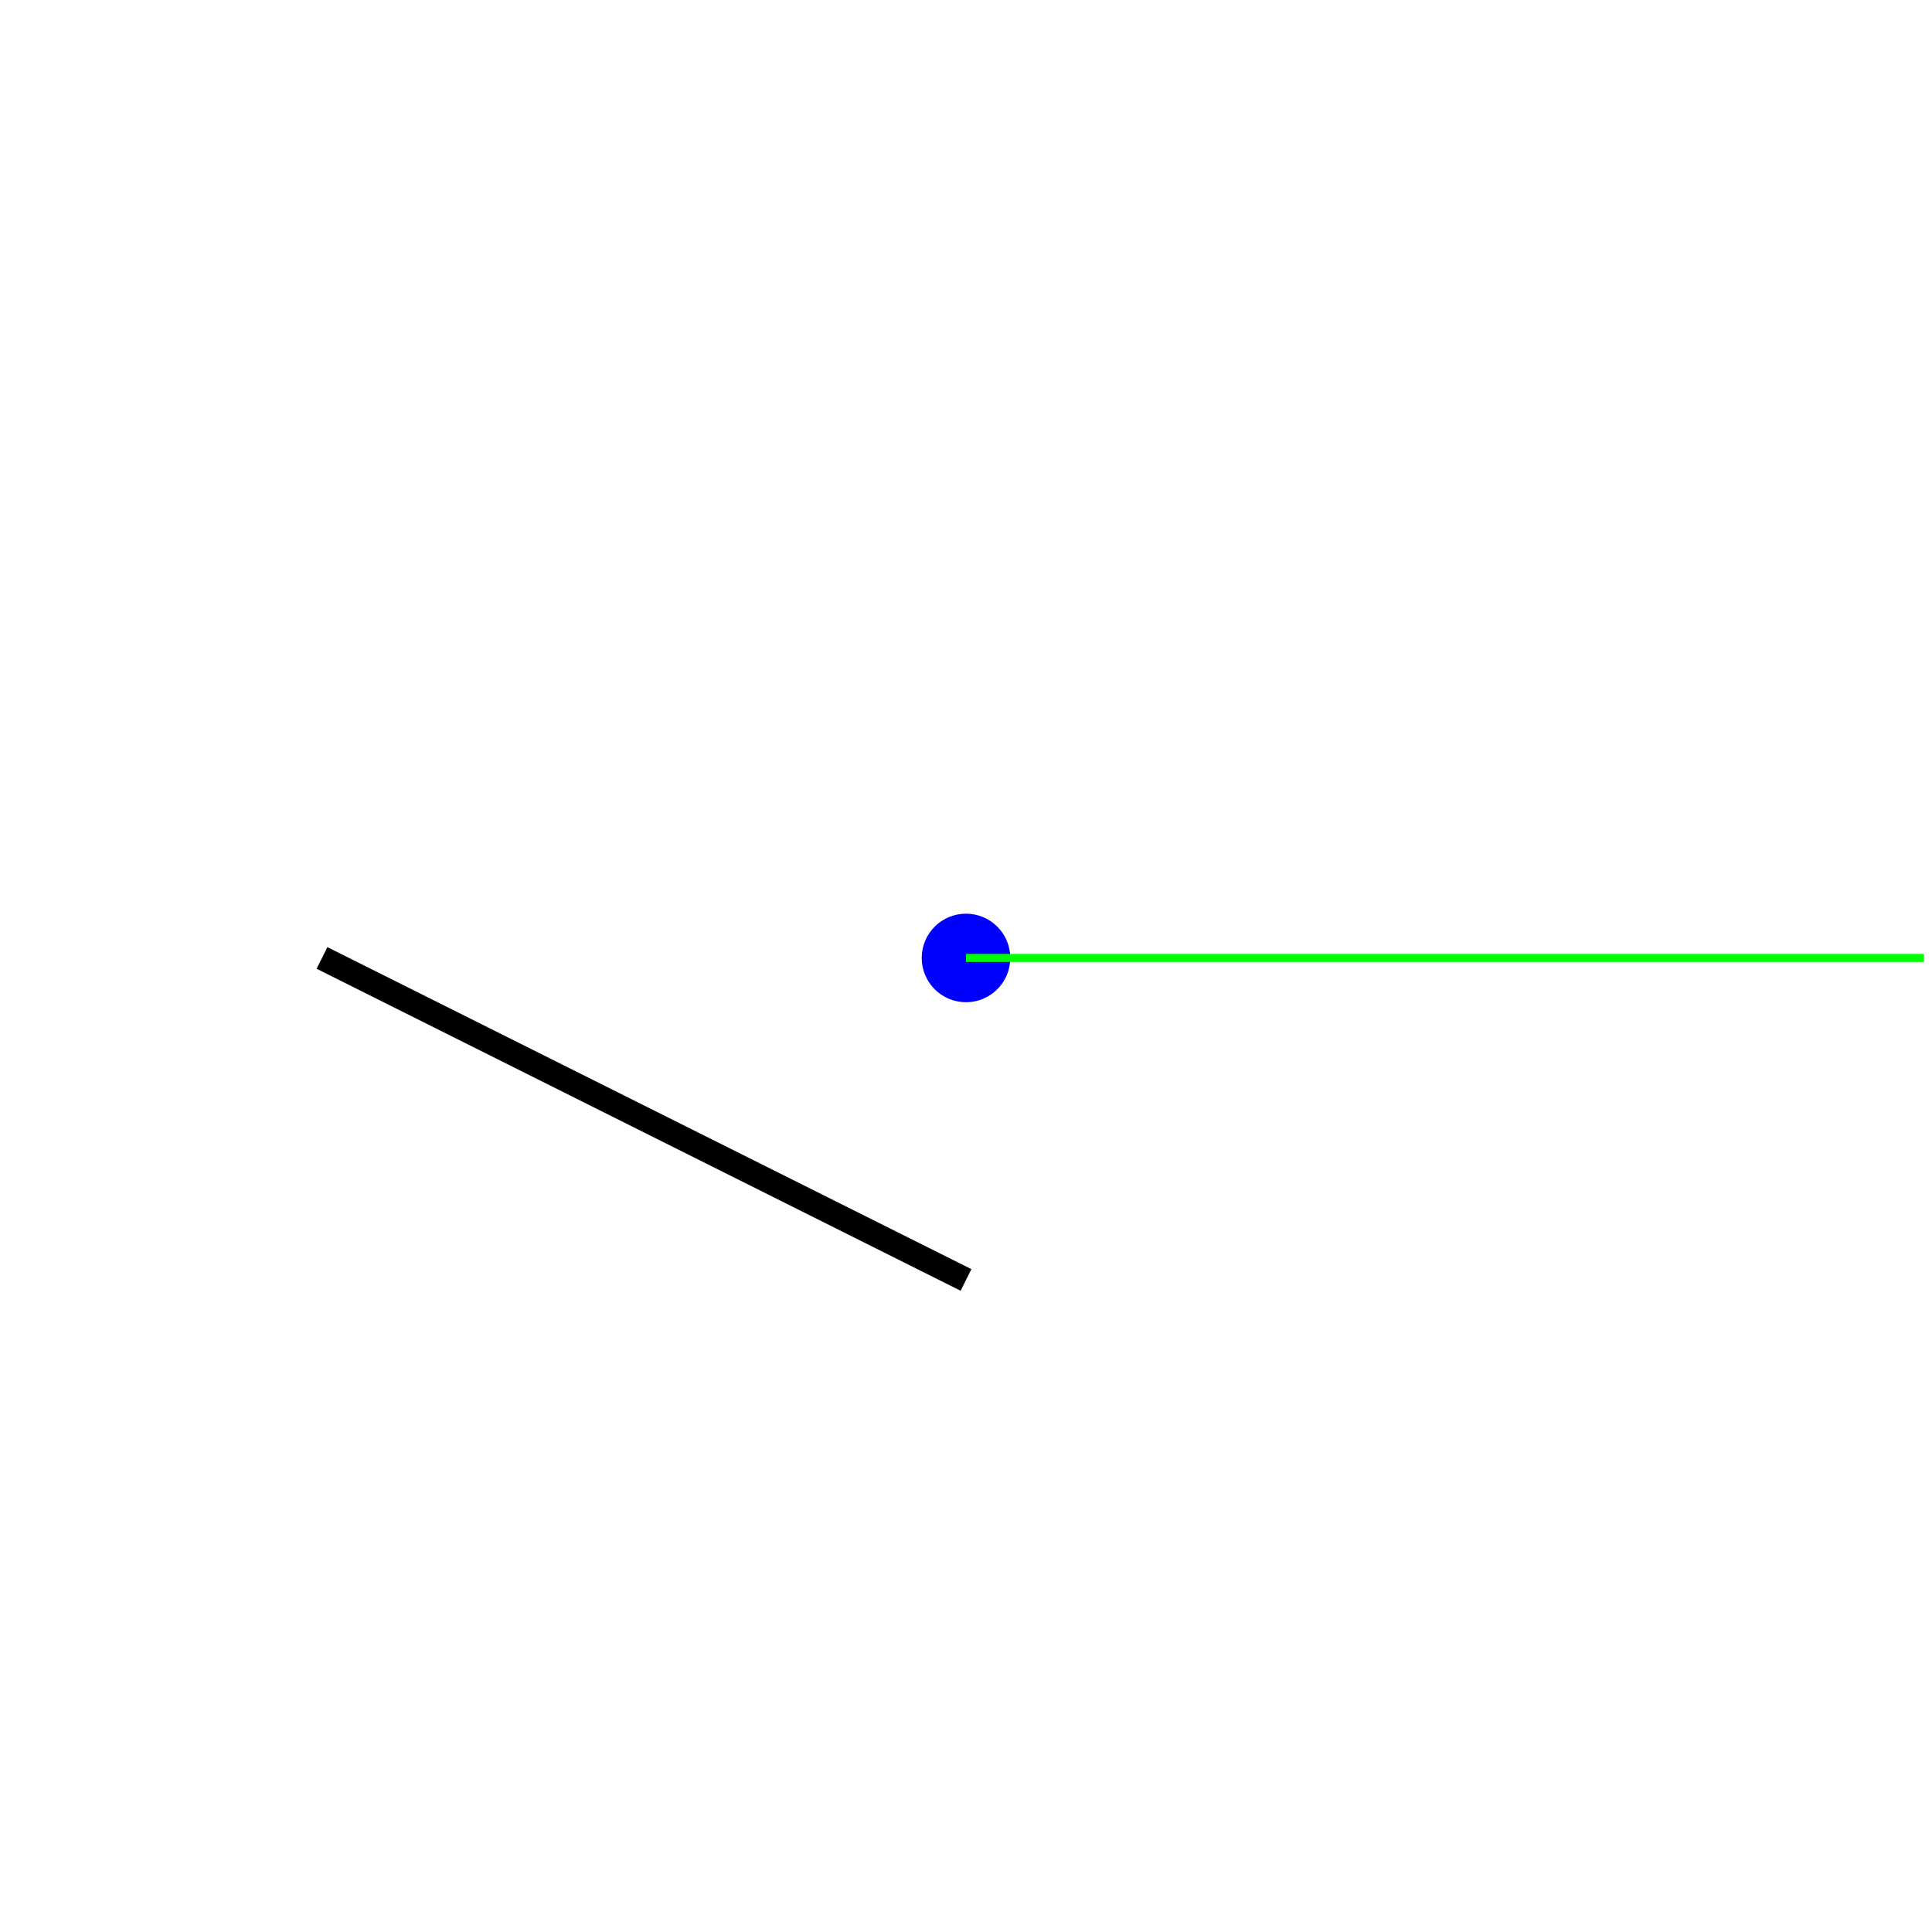
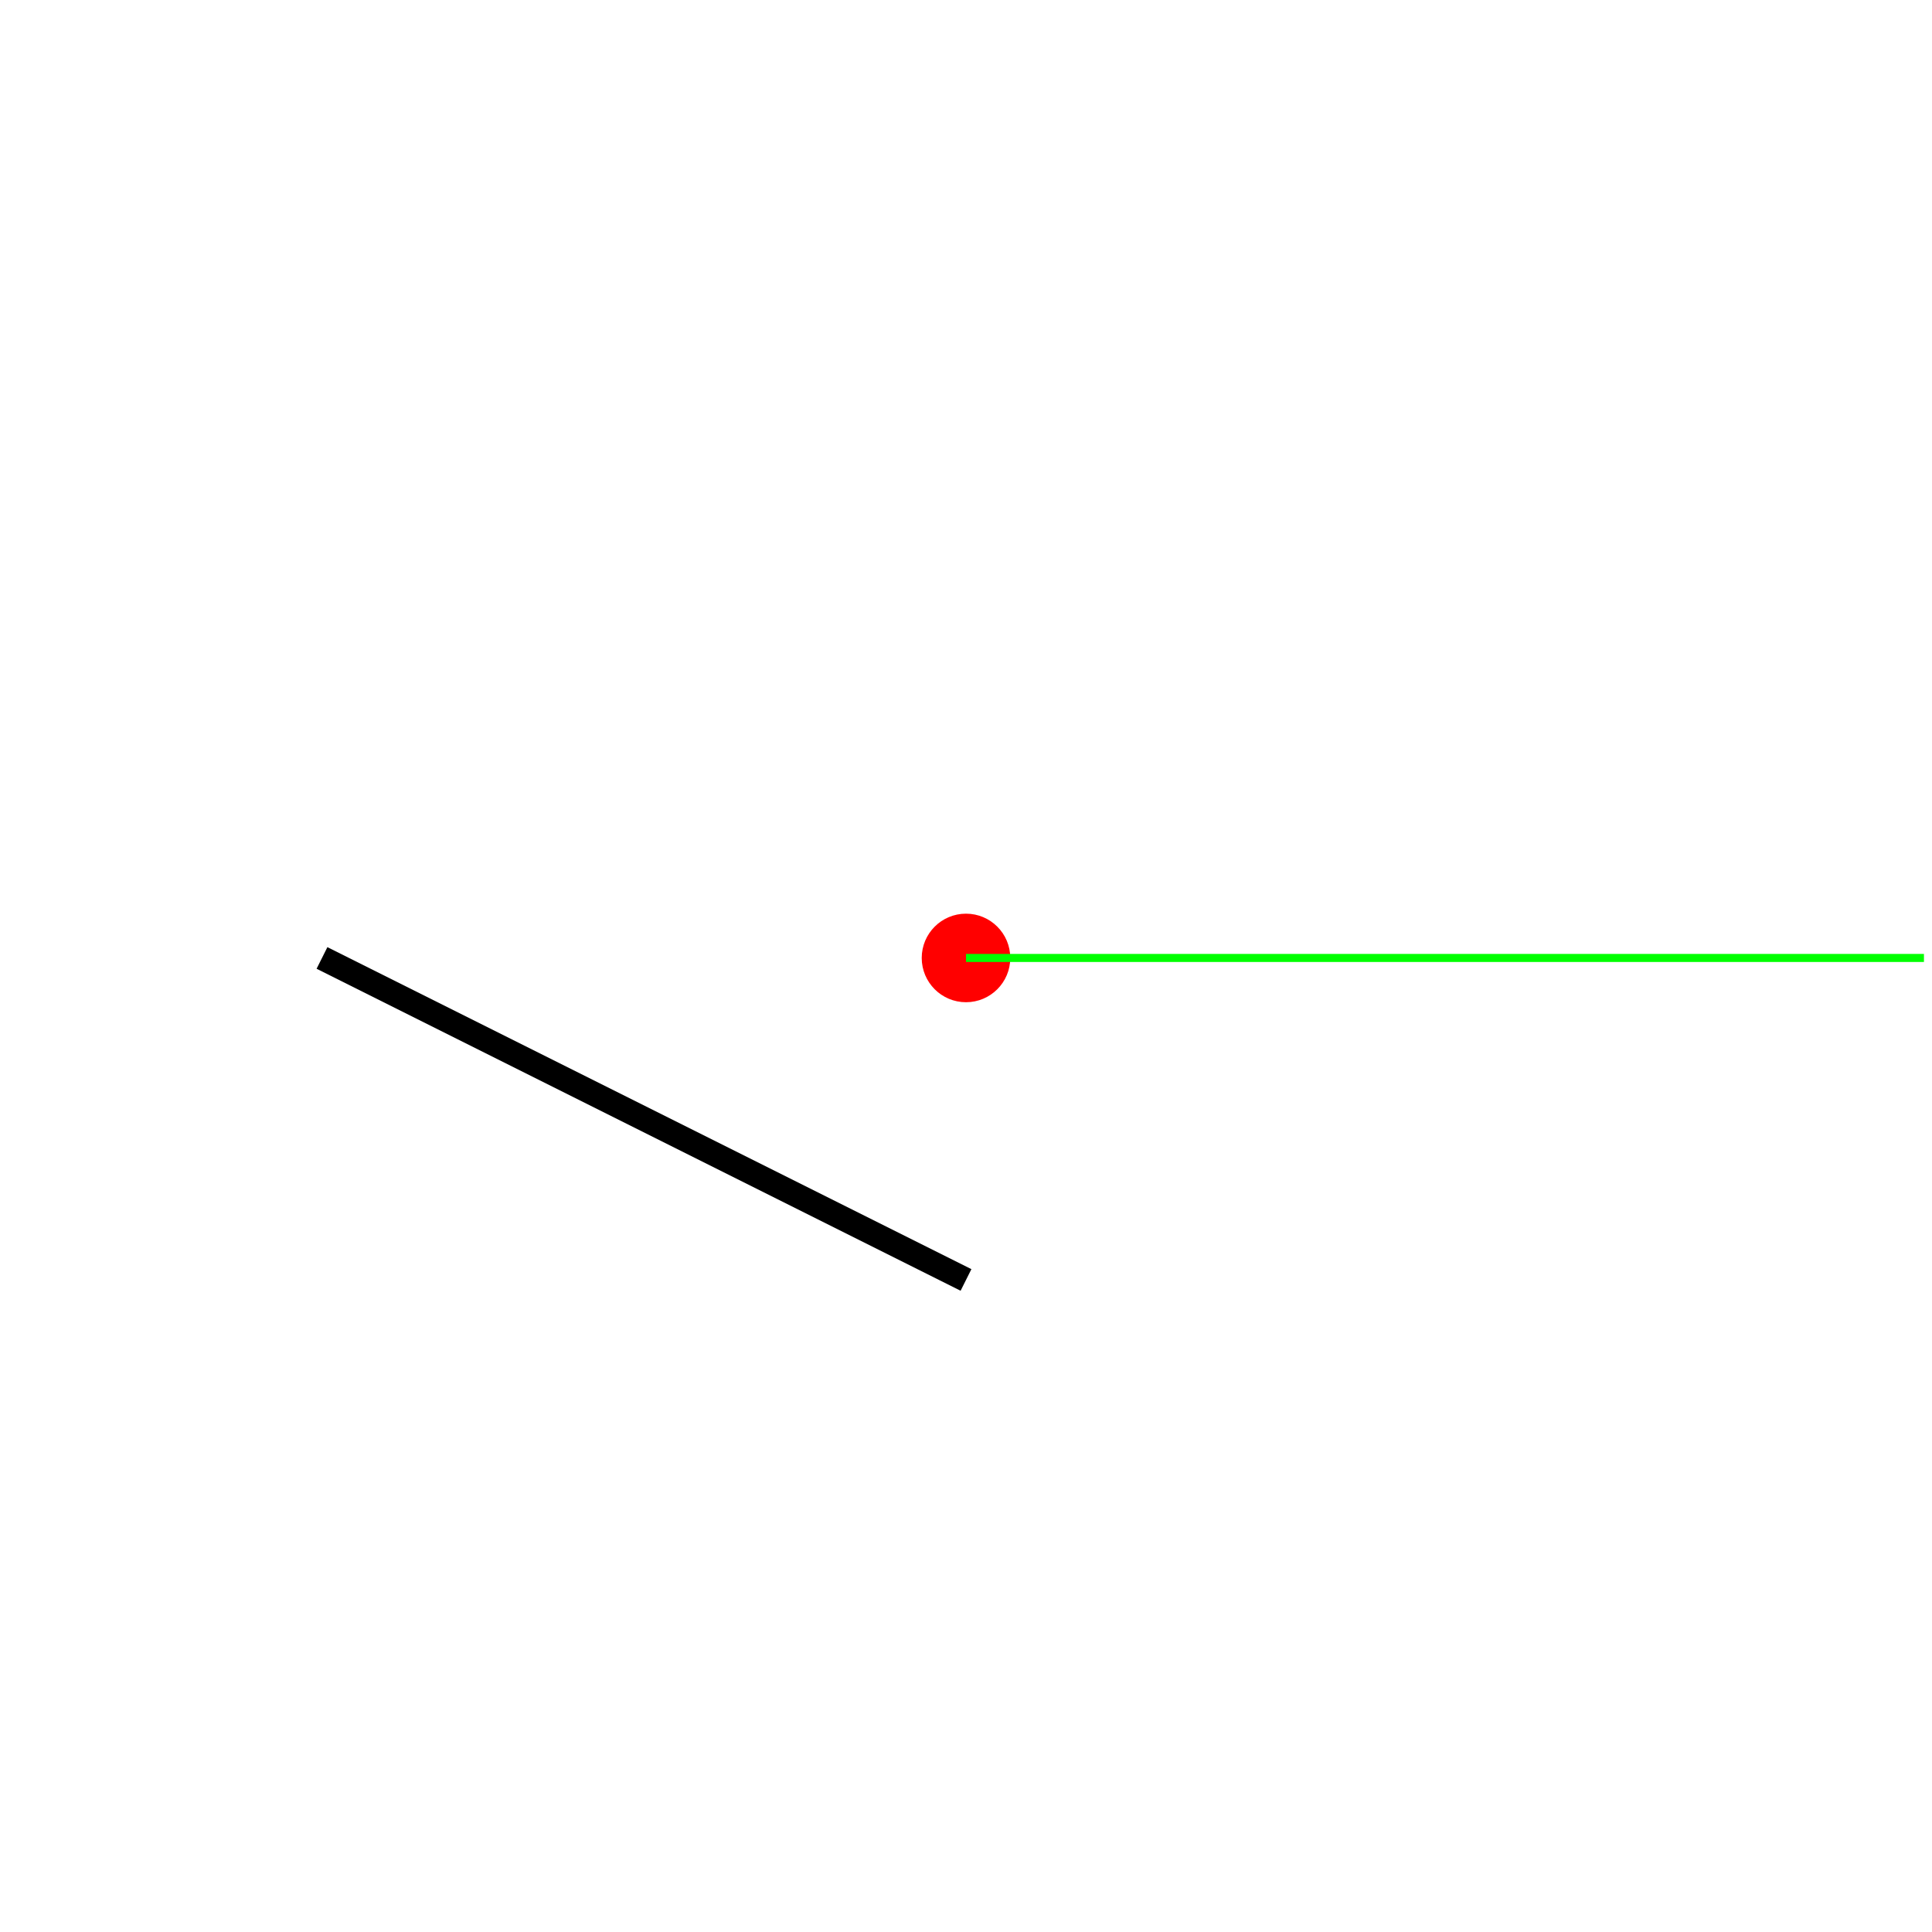
<svg xmlns="http://www.w3.org/2000/svg" version="1.1" width="240" height="240">
  <rect x="0" y="0" width="240" height="240" stroke="#ffffff" fill="#ffffff" />
  <polygon points=" 40,119 120,159 " stroke-width="3" stroke="#000000" fill="none" />
-   <circle cx="120" cy="119" r="5" stroke="#0000ff" fill="#0000ff" />
+   <circle cx="120" cy="119" r="5" stroke="#ff0000" fill="#ff0000" />
  <line x1="120" y1="119" x2="239" y2="119" stroke-width="1" stroke="#00ff00" fill="none" />
</svg>
